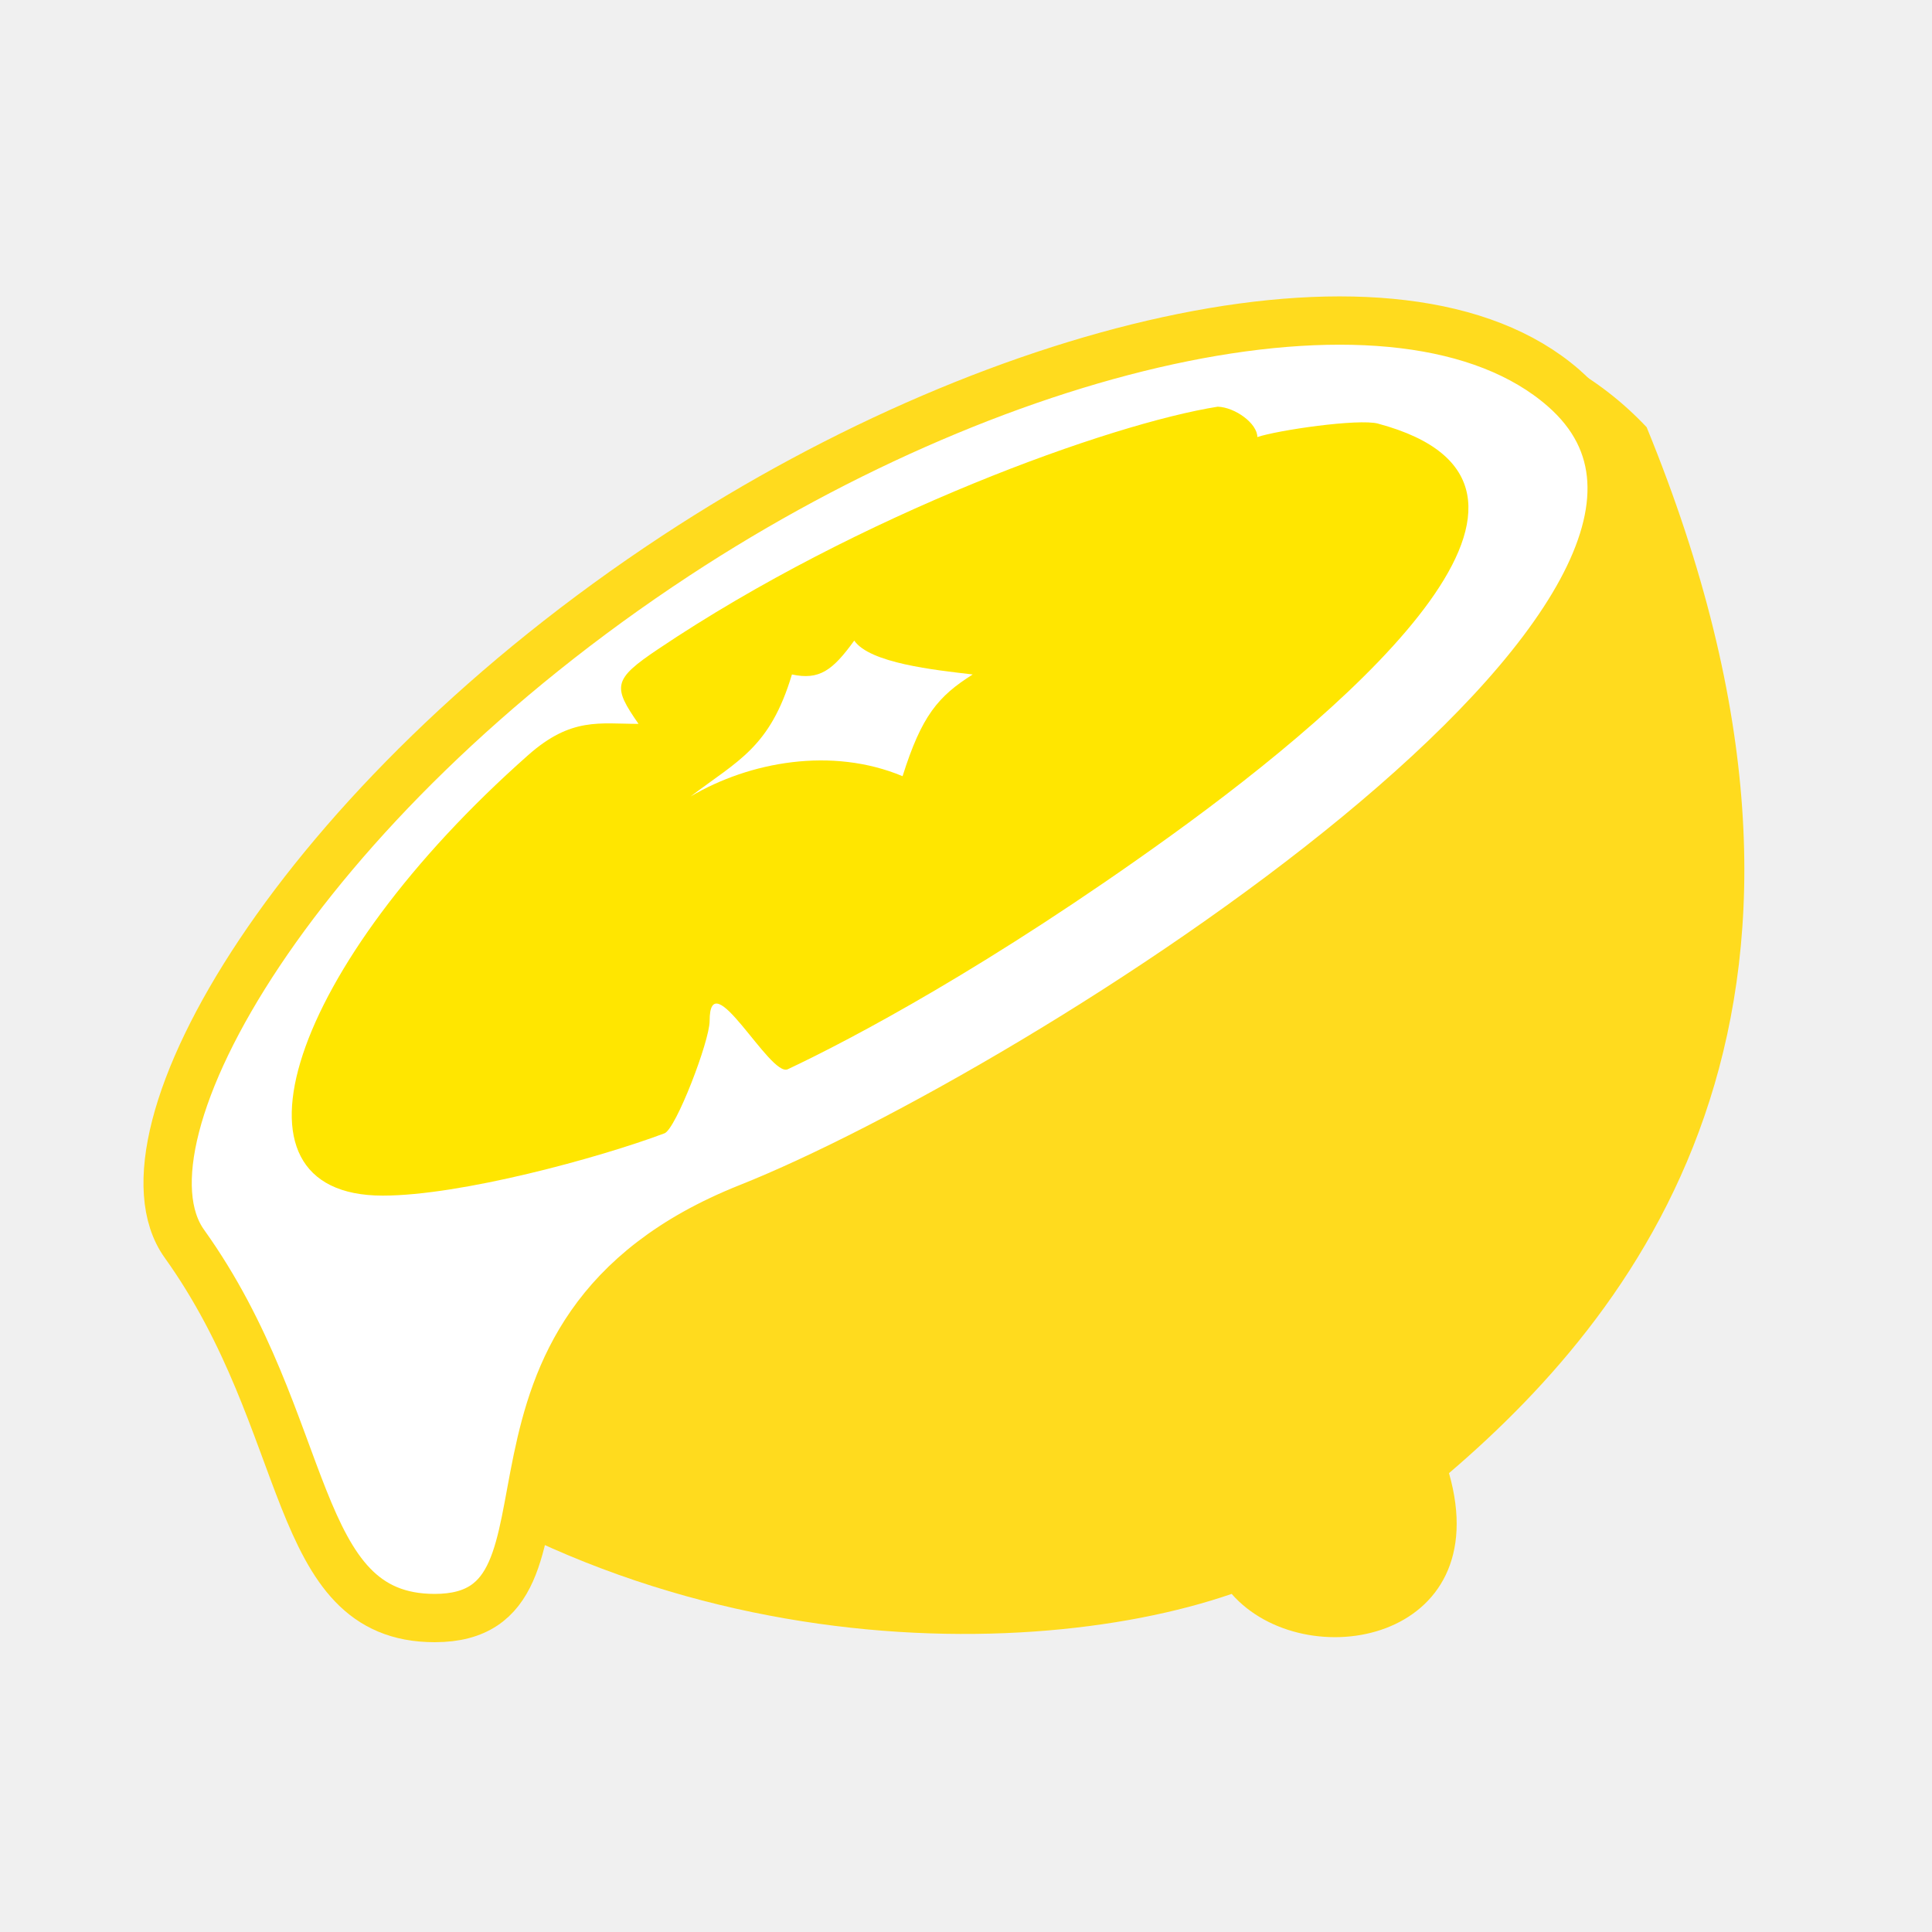
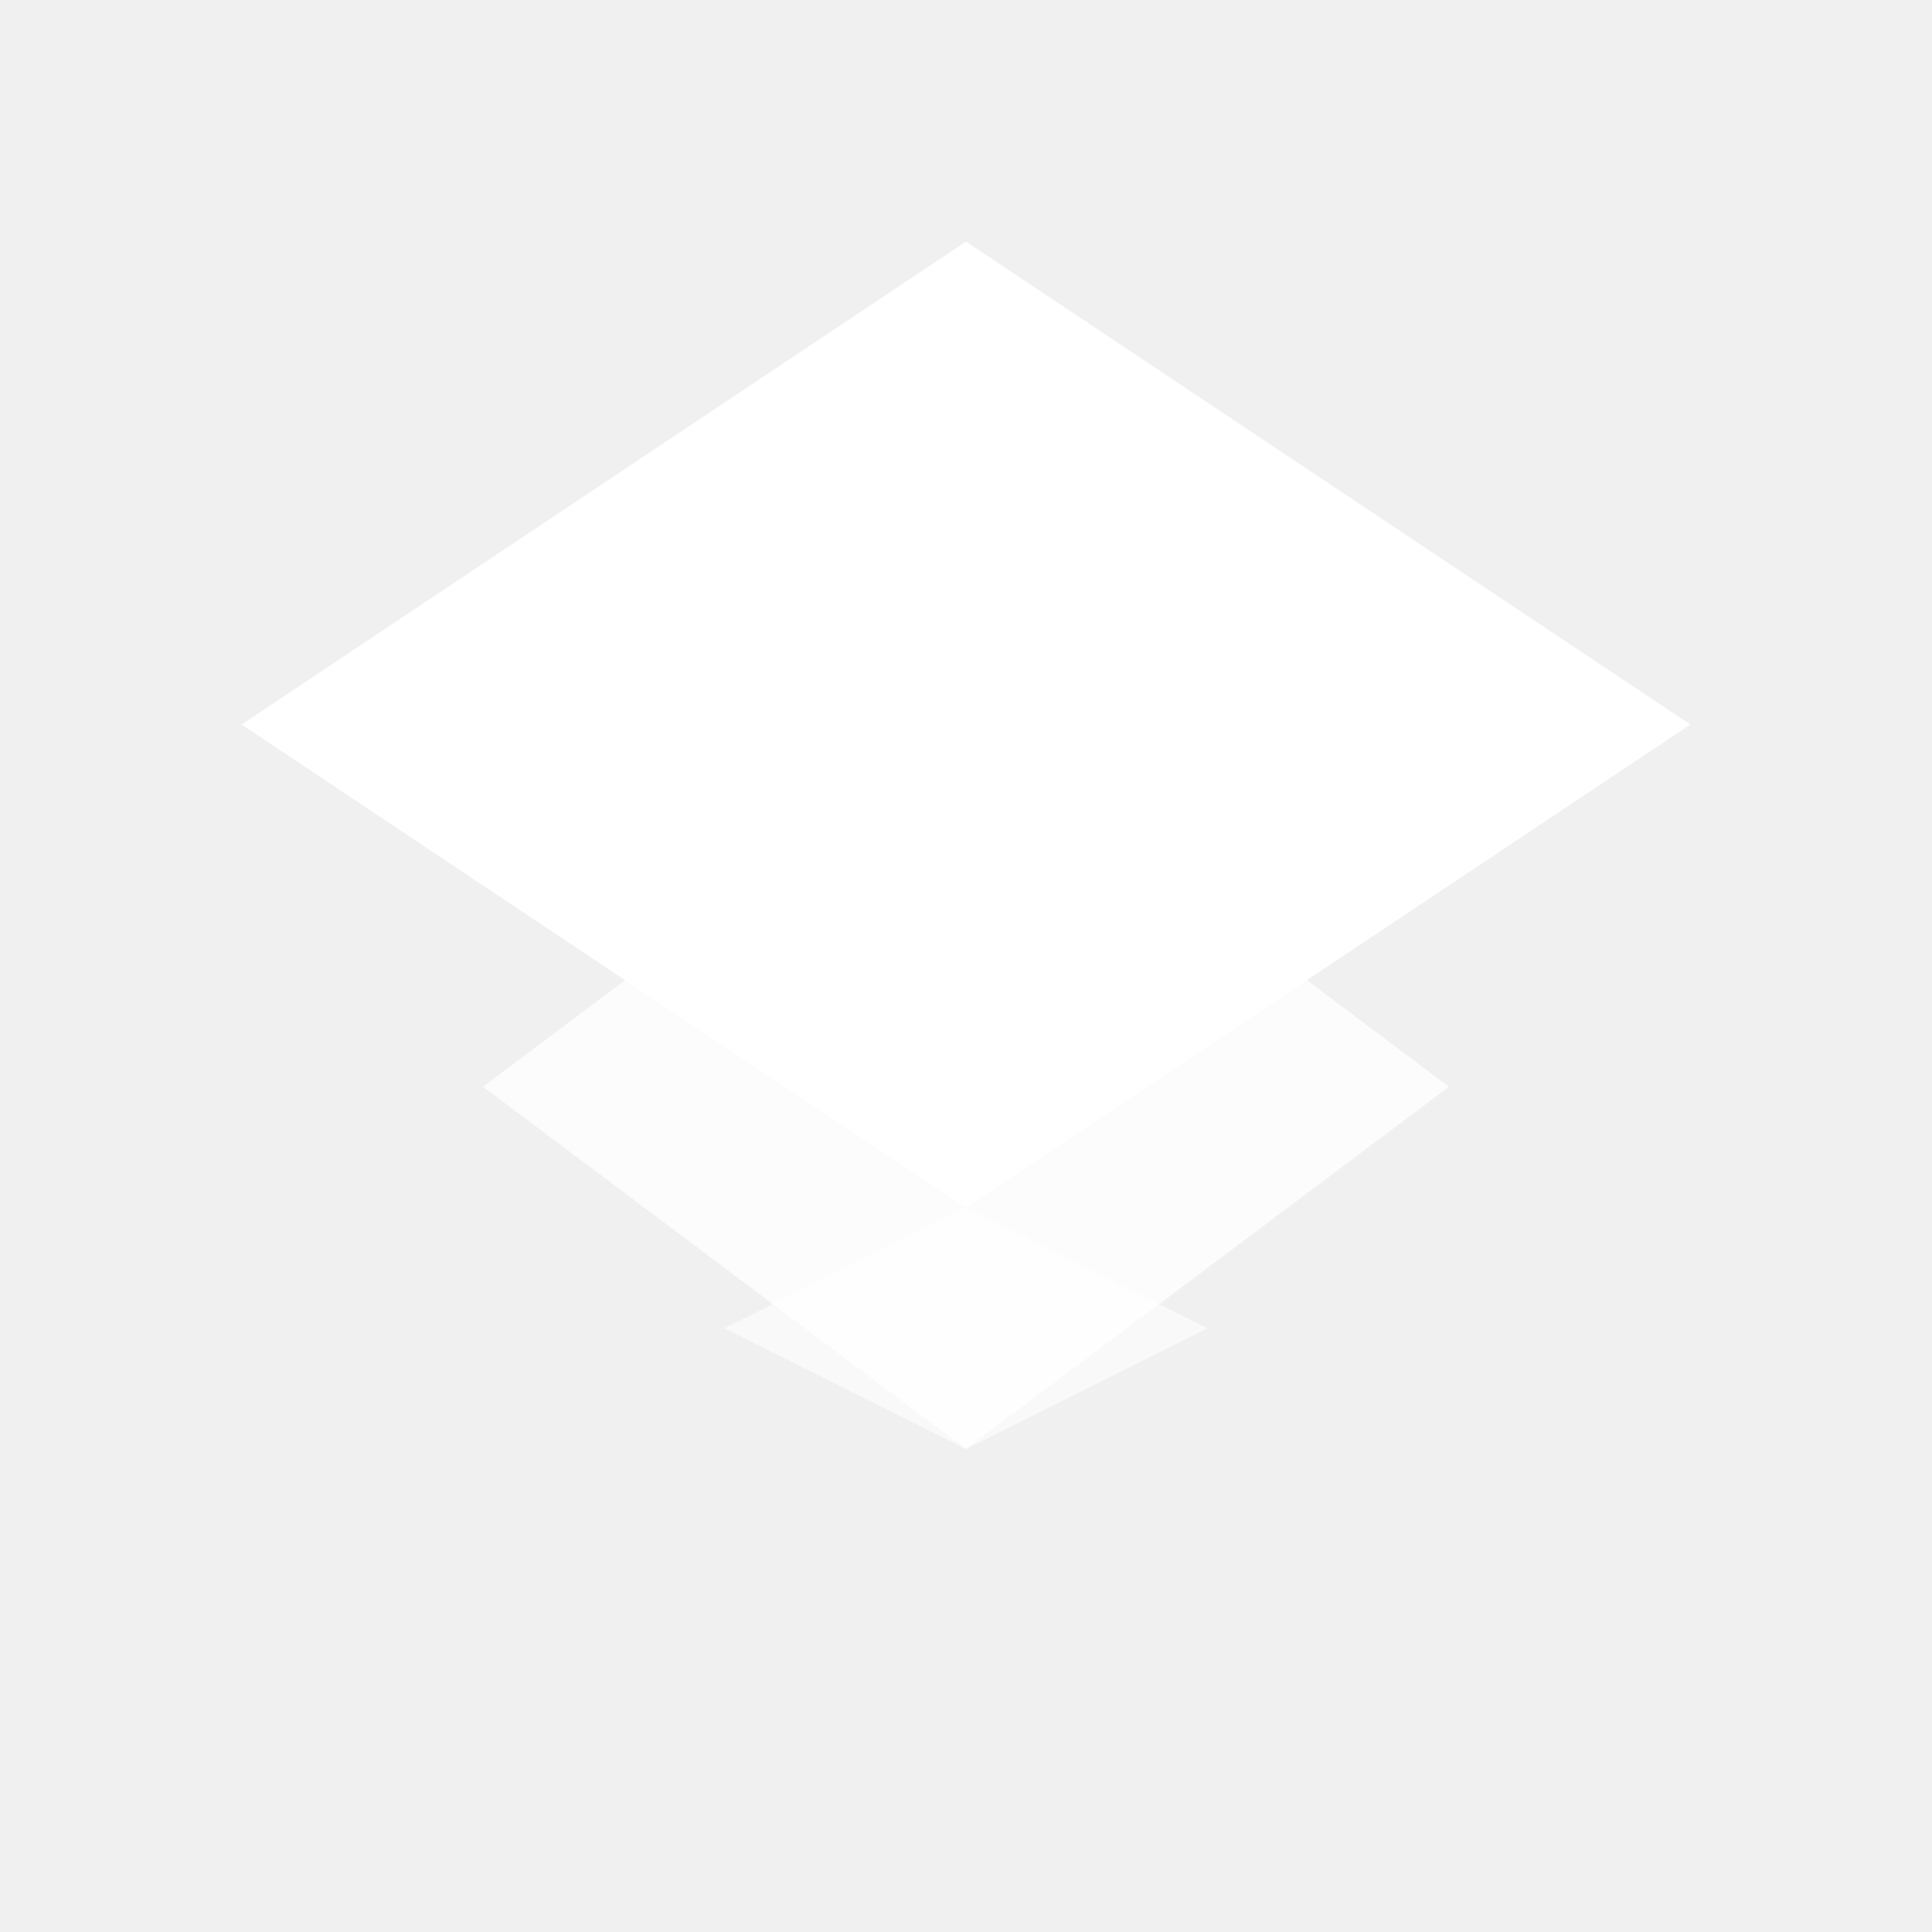
- <svg xmlns="http://www.w3.org/2000/svg" width="40" height="40" fill="none">
-   <path d="M34.092 8.845C38.929 20.652 34.092 27 30 30.5c1 3.5-2.986 4.222-4.5 2.5-4.457 1.537-13.512 1.487-20-5C2 24.5 4.73 16.714 14 11.5c8-4.5 16-7 20.092-2.655Z" fill="#FFDB1E" />
-   <path d="M14 11.5c6.848-4.497 15.025-6.38 18.368-3.47C37.5 12.5 21.5 22.612 15.5 25c-6.5 2.587-3 8.5-6.5 8.5-3 0-2.5-4-5.183-7.75C2.232 23.535 6.16 16.648 14 11.5Z" fill="#fff" stroke="#FFDB1E" />
-   <path d="M28.535 8.772c4.645 1.25-.365 5.695-4.303 8.536-3.732 2.692-6.606 4.21-7.923 4.83-.366.173-1.617-2.252-1.617-1 0 .417-.7 2.238-.934 2.326-1.365.512-4.223 1.29-5.835 1.29-3.491 0-1.923-4.754 3.014-9.122.892-.789 1.478-.645 2.283-.645-.537-.773-.534-.917.403-1.546C17.79 10.64 23 8.77 25.212 8.42c.366.014.82.35.82.629.41-.14 2.095-.388 2.503-.278Z" fill="#FFE600" />
-   <path d="M14.297 16.49c.985-.747 1.644-1.01 2.099-2.526.566.121.841-.08 1.29-.701.324.466 1.657.608 2.453.701-.715.451-1.057.852-1.452 2.106-1.464-.611-3.167-.302-4.39.42Z" fill="#fff" />
+ <svg xmlns="http://www.w3.org/2000/svg" width="64" height="64" viewBox="0 0 64 64" fill="none">
+   <path d="M32 8L8 24L32 40L56 24L32 8Z" fill="white" />
+   <path d="M32 24L16 36L32 48L48 36L32 24Z" fill="white" fill-opacity="0.8" />
+   <path d="M32 40L24 44L32 48L40 44L32 40Z" fill="white" fill-opacity="0.6" />
</svg>
